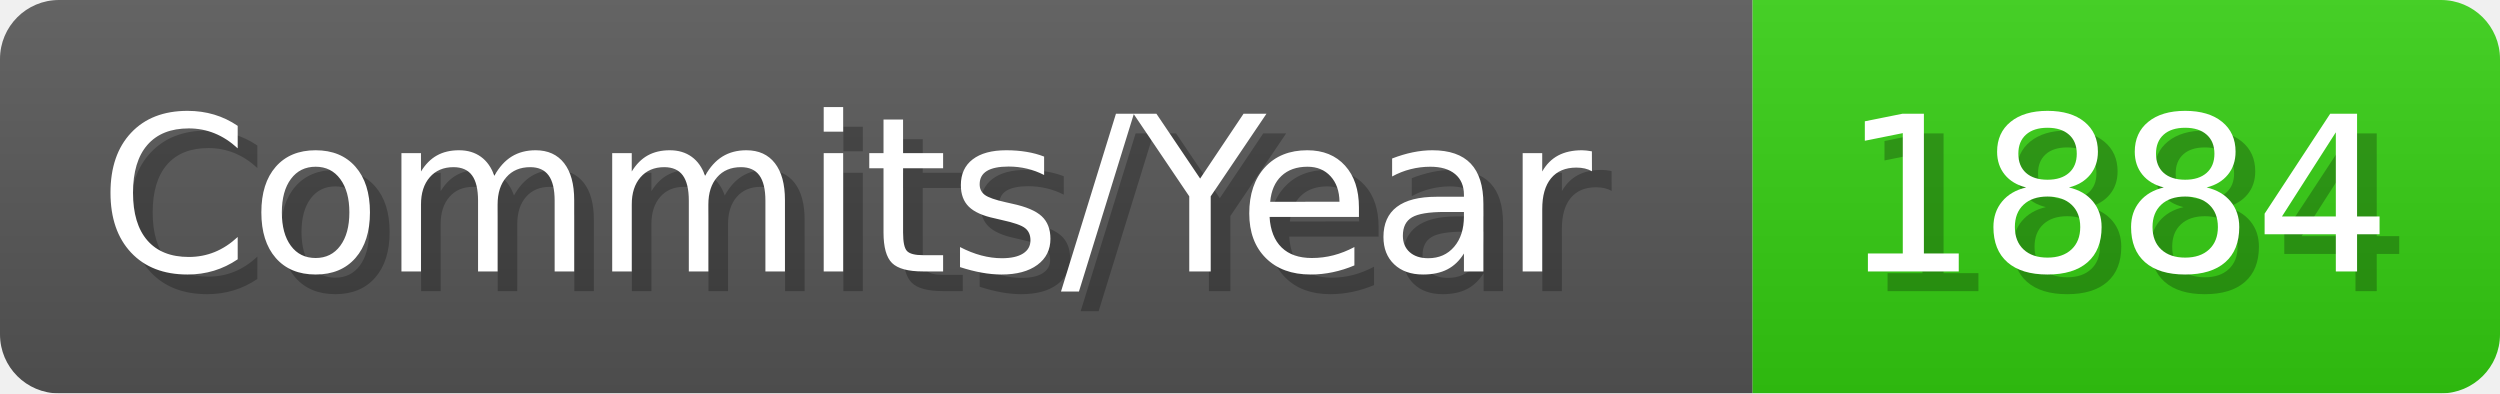
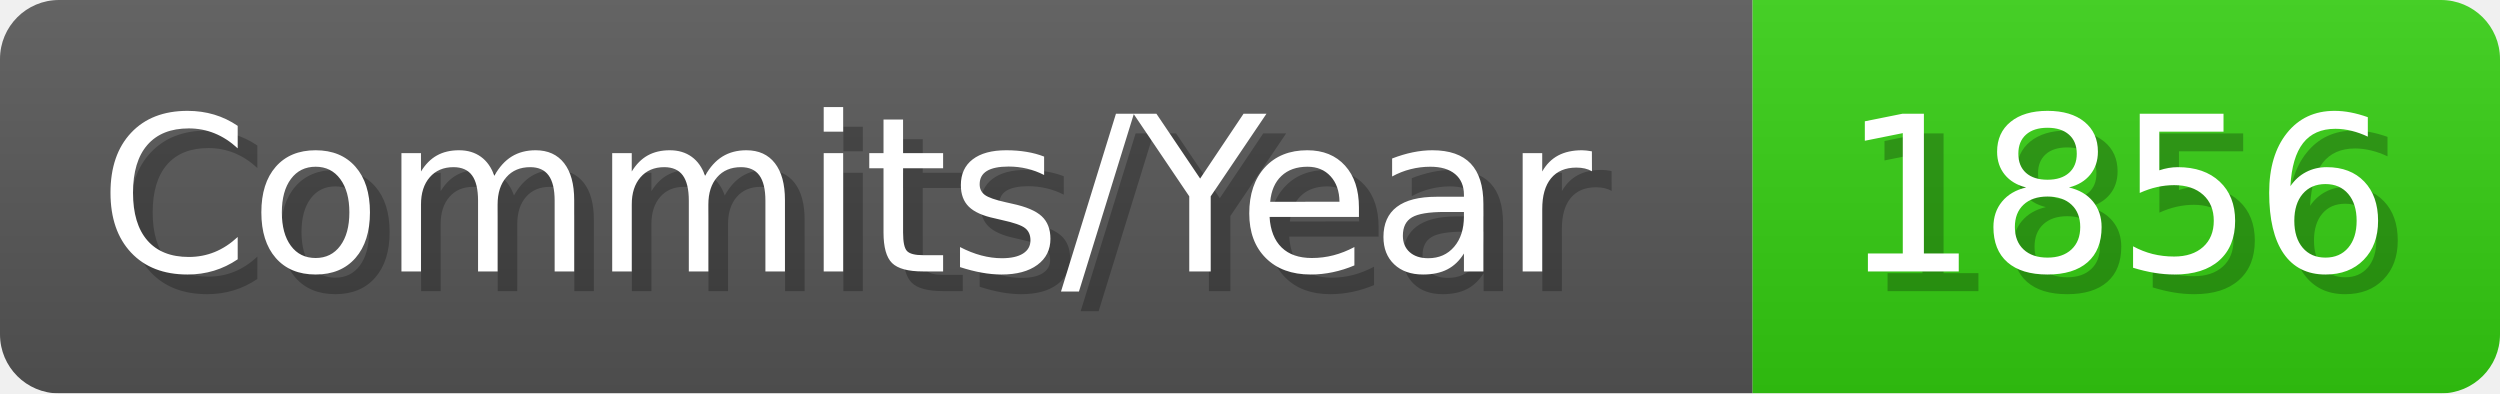
- <svg xmlns="http://www.w3.org/2000/svg" width="127.1" height="20" viewBox="0 0 1271 200" role="img" aria-label="Commits/Year: 1884">
+ <svg xmlns="http://www.w3.org/2000/svg" width="127.1" height="20" viewBox="0 0 1271 200" role="img" aria-label="Commits/Year: 1856">
  <linearGradient id="aUPdi" x2="0" y2="100%">
    <stop offset="0" stop-opacity=".1" stop-color="#EEE" />
    <stop offset="1" stop-opacity=".1" />
  </linearGradient>
  <mask id="WfAiQ">
    <rect width="1271" height="200" rx="30" fill="#FFF" />
  </mask>
  <g mask="url(#WfAiQ)">
    <rect width="891" height="200" fill="#555" />
    <rect width="380" height="200" fill="#3C1" x="891" />
    <rect width="1271" height="200" fill="url(#aUPdi)" />
  </g>
  <g aria-hidden="true" fill="#fff" text-anchor="start" font-family="Verdana,DejaVu Sans,sans-serif" font-size="110">
    <text x="60" y="148" textLength="791" fill="#000" opacity="0.25">Commits/Year</text>
    <text x="50" y="138" textLength="791">Commits/Year</text>
-     <text x="946" y="148" textLength="280" fill="#000" opacity="0.25">1884</text>
-     <text x="936" y="138" textLength="280">1884</text>
+     <text x="946" y="148" textLength="280" fill="#000" opacity="0.25">1856</text>
+     <text x="936" y="138" textLength="280">1856</text>
  </g>
</svg>
